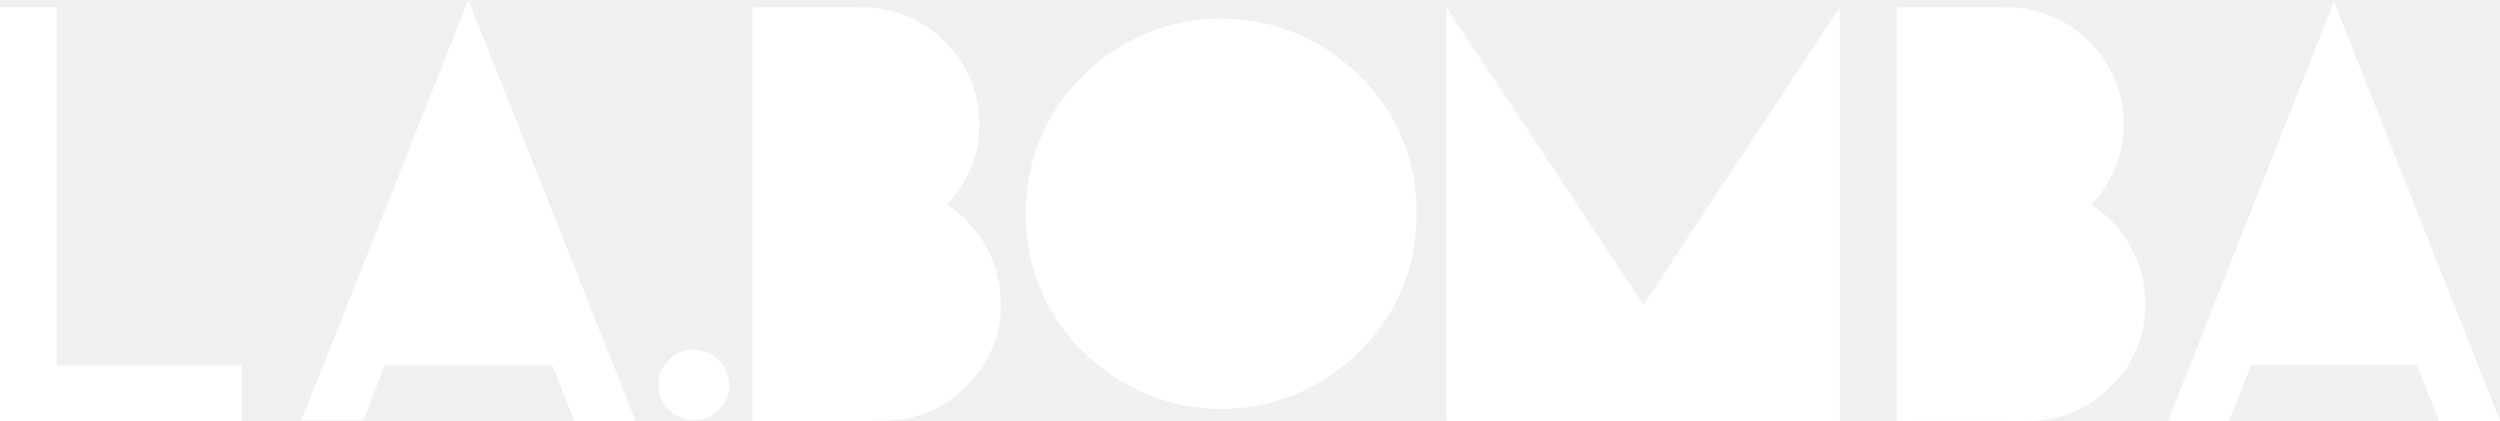
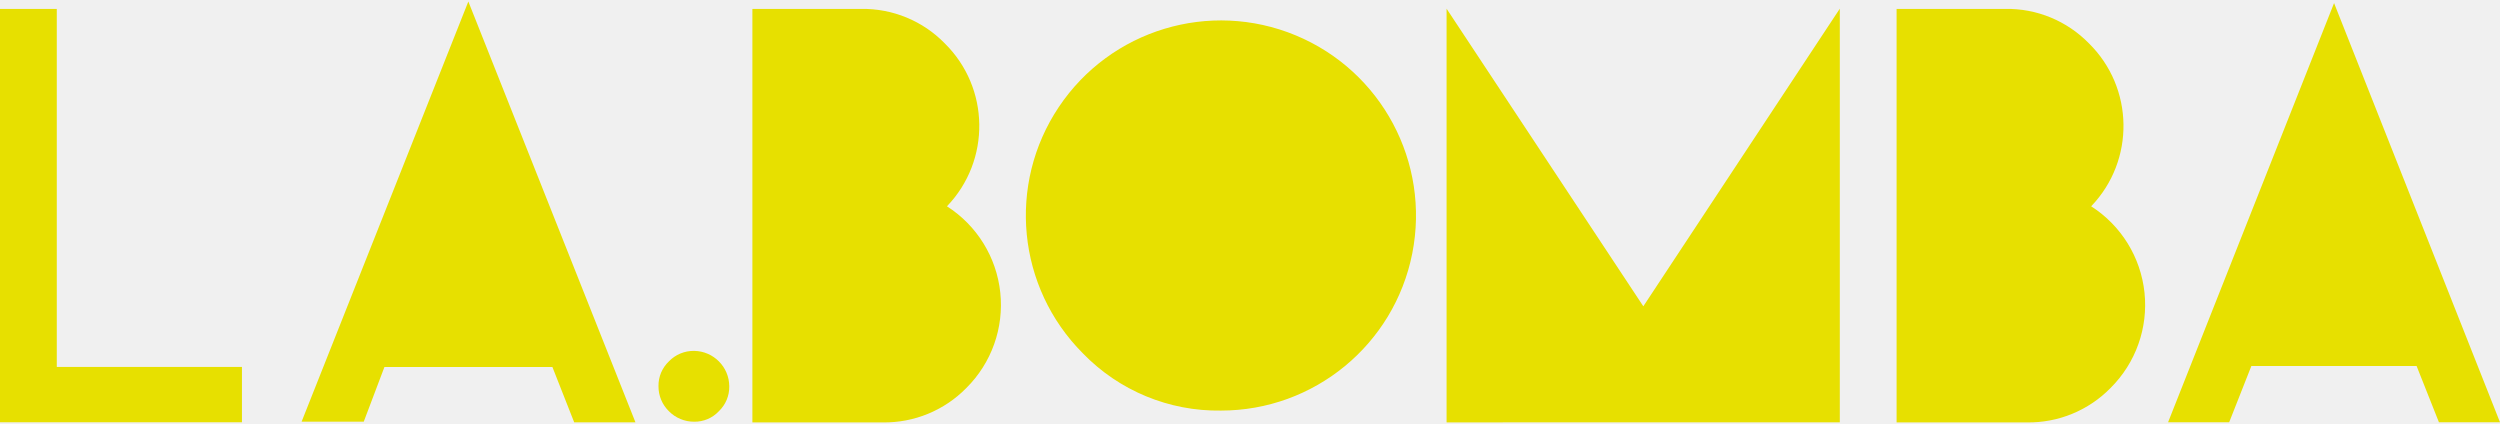
- <svg xmlns="http://www.w3.org/2000/svg" viewBox="0 0 241.22 40.61">
-   <defs>
-     <style>.cls-1{fill:#fff;}</style>
-   </defs>
-   <g id="Layer_2" data-name="Layer 2">
-     <g id="Layer_1-2" data-name="Layer 1">
-       <polygon class="cls-1" points="215.09 40.6 217.23 35.17 233.18 35.17 235.33 40.6 241.22 40.6 225.2 0.15 209.19 40.6 215.09 40.6" />
-       <path class="cls-1" d="M183,40.61V.71h10.49A11,11,0,0,1,201.55,4a10.8,10.8,0,0,1,3.34,8,10.75,10.75,0,0,1-3.12,7.73A11.35,11.35,0,0,1,207,29.3a10.79,10.79,0,0,1-3.34,8,11,11,0,0,1-8.06,3.32Z" />
-       <path class="cls-1" d="M145,40.61h-5.43V.7l19,28.71L177.52.7V40.61H145Z" />
-       <path class="cls-1" d="M23.34,40.6H0V.71H5.48V35.26H23.34Z" />
-       <path class="cls-1" d="M53.3,35.26H37.09l-2,5.28h-6L45.19,0,61.32,40.61H55.41Z" />
-       <path class="cls-1" d="M69.35,39.54a3.22,3.22,0,0,1-2.38,1,3.42,3.42,0,0,1-2.44-1,3.37,3.37,0,0,1-1-2.41,3.24,3.24,0,0,1,1-2.41,3.31,3.31,0,0,1,2.44-1,3.45,3.45,0,0,1,3.39,3.42A3.26,3.26,0,0,1,69.35,39.54Z" />
-       <path class="cls-1" d="M72.59,40.61V.71H83.08A11,11,0,0,1,91.14,4a10.8,10.8,0,0,1,3.34,8,10.75,10.75,0,0,1-3.12,7.73,11.42,11.42,0,0,1,5.21,9.54,10.83,10.83,0,0,1-3.34,8,11.05,11.05,0,0,1-8.06,3.32Z" />
-       <path class="cls-1" d="M104.48,33.93A18.16,18.16,0,0,1,99,20.6a18.18,18.18,0,0,1,5.52-13.31,18.88,18.88,0,0,1,26.64,0,18.13,18.13,0,0,1,5.51,13.31,18.11,18.11,0,0,1-5.51,13.33,18.81,18.81,0,0,1-26.64,0Z" />
-     </g>
-   </g>
+ <svg xmlns="http://www.w3.org/2000/svg" width="230" height="39" viewBox="0 0 229.535 38.645" fill="#e7e000">
+   <path d="M204.67 38.63l2.037-5.165h15.17l2.05 5.165h5.607L214.3.144 199.06 38.63zm-30.536.014V.68h9.983c2.883-.053 5.658 1.1 7.67 3.156a10.65 10.65 0 0 1 .211 14.967c2.75 1.758 4.55 4.67 4.896 7.916s-.802 6.47-3.12 8.77a10.53 10.53 0 0 1-7.669 3.156zm-36.15.001h-5.168V.66l18.064 27.324L168.92.66v37.98h-30.937zm-115.77-.012H0V.68h5.214v32.87h17zm28.503-5.078h-15.42l-1.9 5.024H27.69L43 0l15.345 38.64H52.72zM66 37.62c-.588.624-1.4.972-2.268.96-.87.004-1.704-.34-2.315-.96a3.18 3.18 0 0 1-.959-2.291 3.07 3.07 0 0 1 .959-2.291c.605-.627 1.444-.974 2.315-.96 1.78.026 3.214 1.47 3.226 3.25a3.09 3.09 0 0 1-.958 2.291zm3.08 1.024V.68h9.984a10.48 10.48 0 0 1 7.67 3.156 10.65 10.65 0 0 1 .21 14.967c2.75 1.758 4.55 4.67 4.896 7.916s-.802 6.47-3.12 8.77a10.53 10.53 0 0 1-7.669 3.156zM99.42 32.3a17.91 17.91 0 1 1 12.686 5.259 17.29 17.29 0 0 1-12.686-5.258z" />
</svg>
